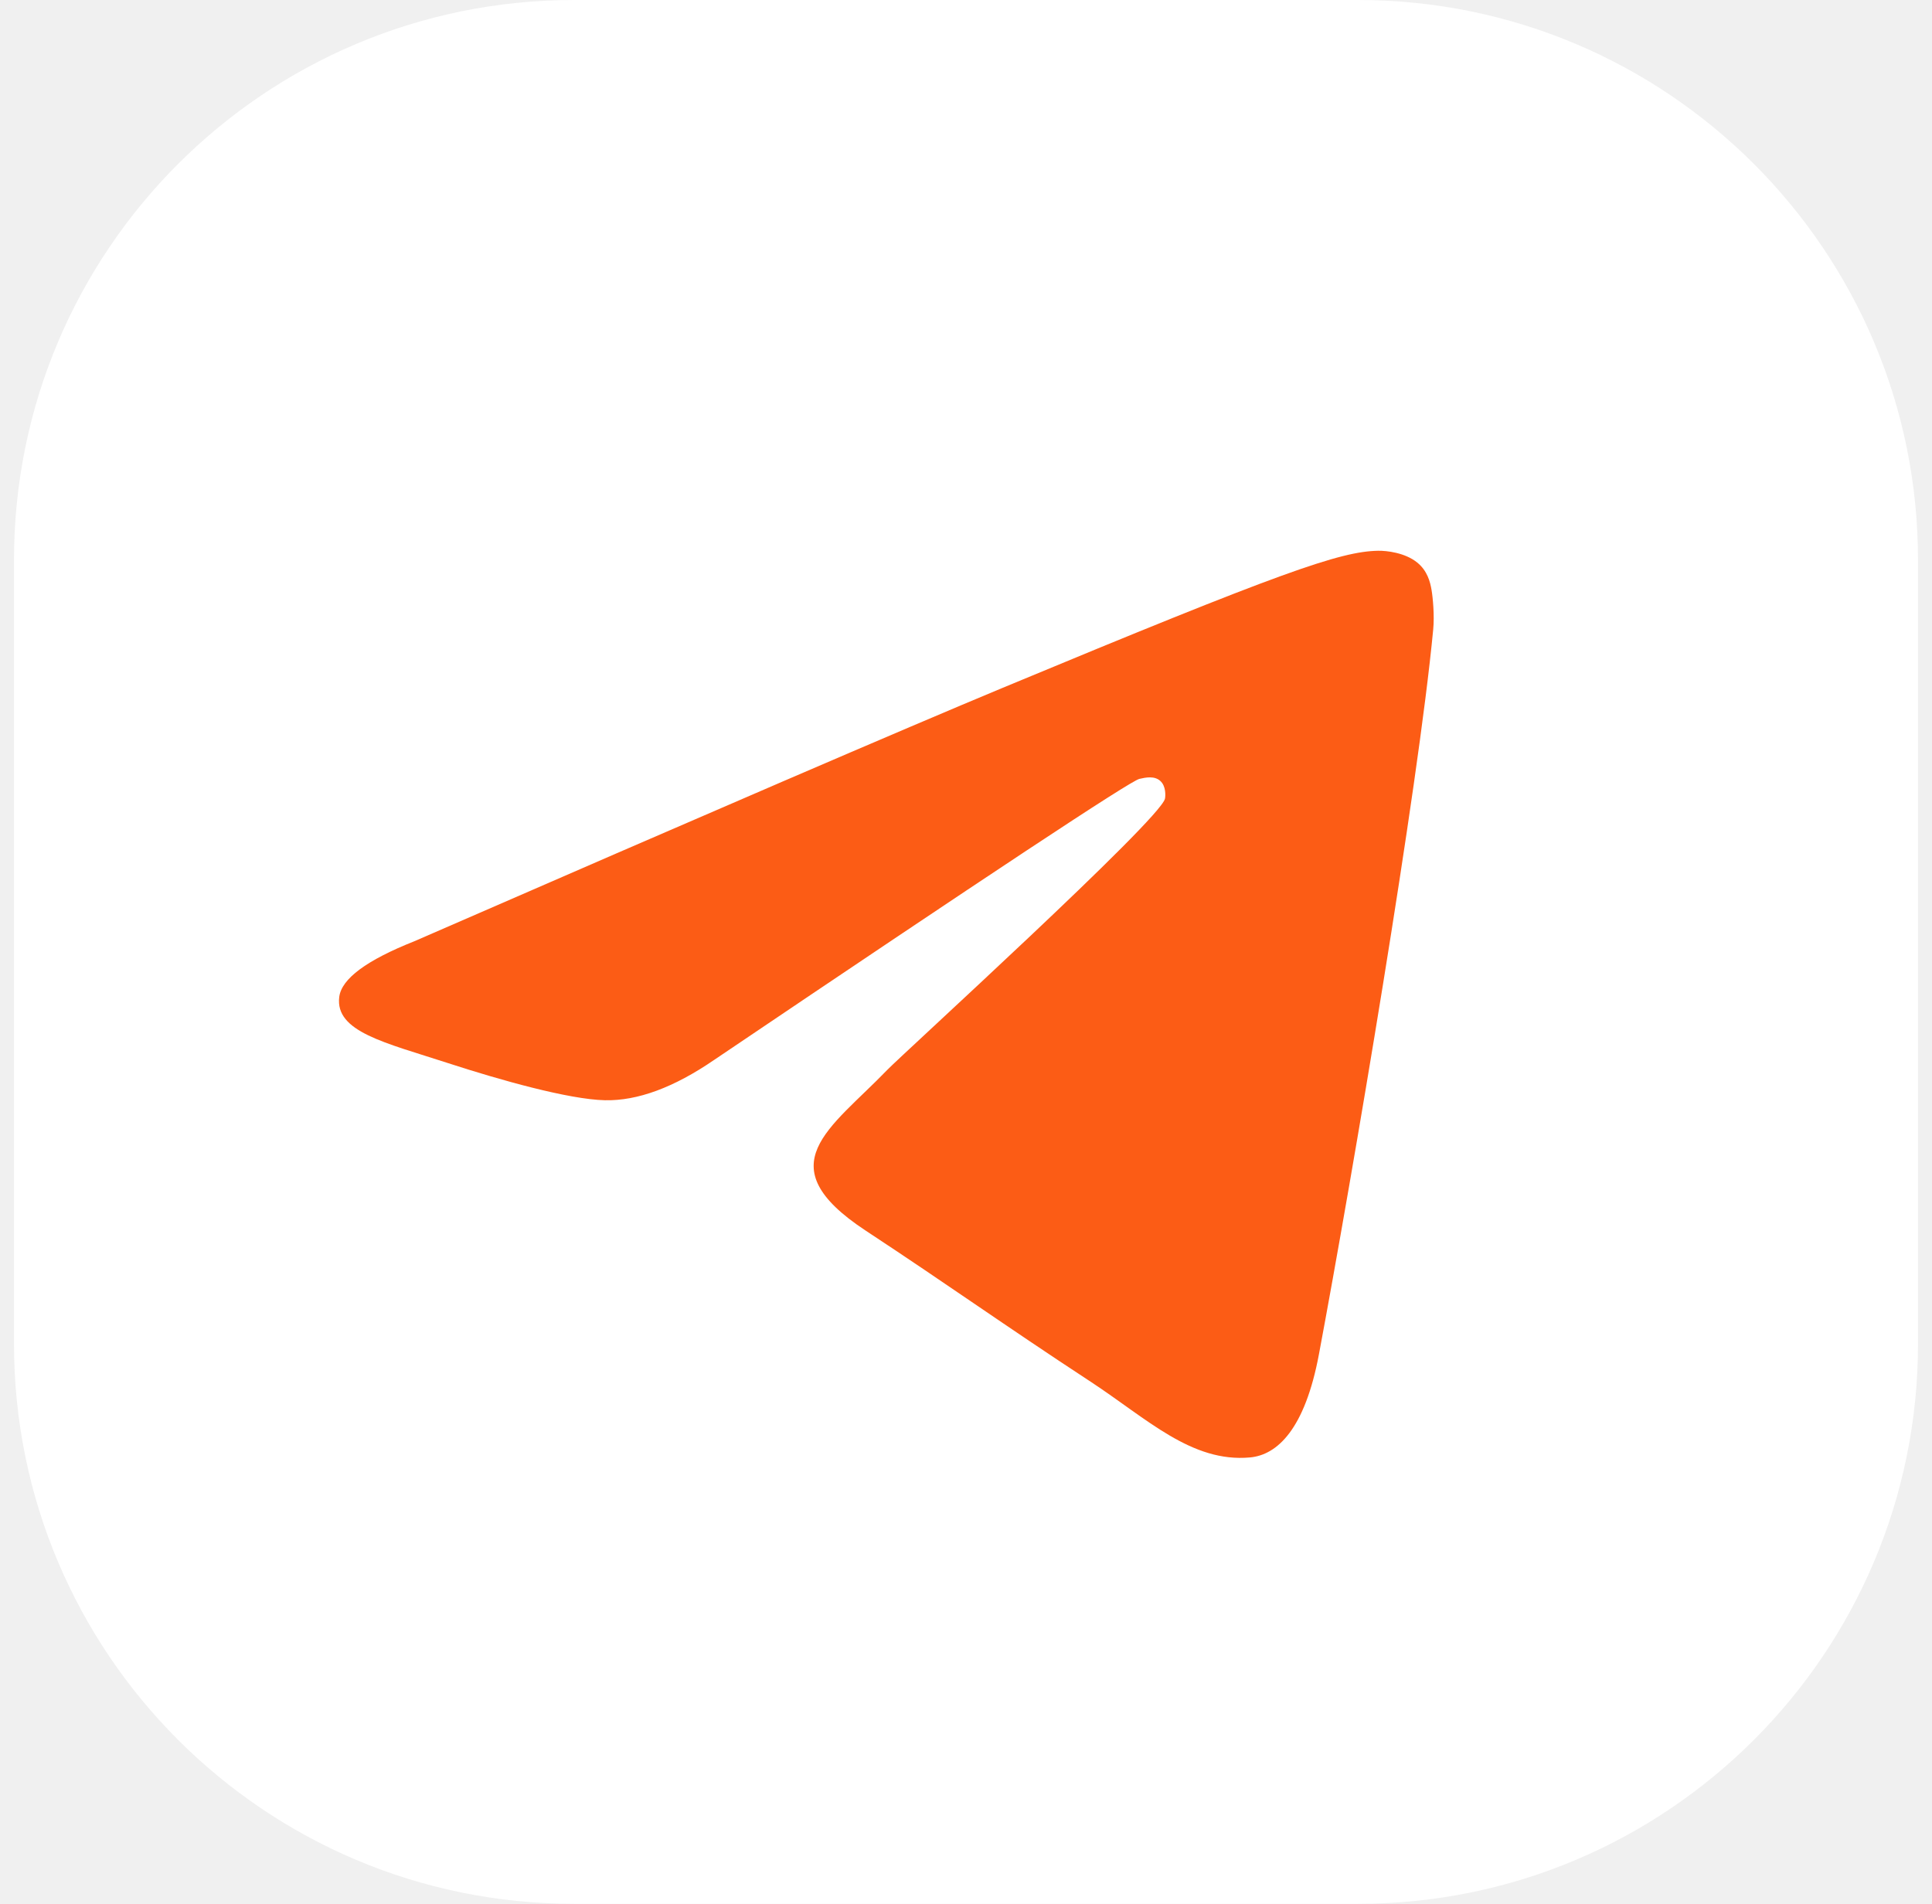
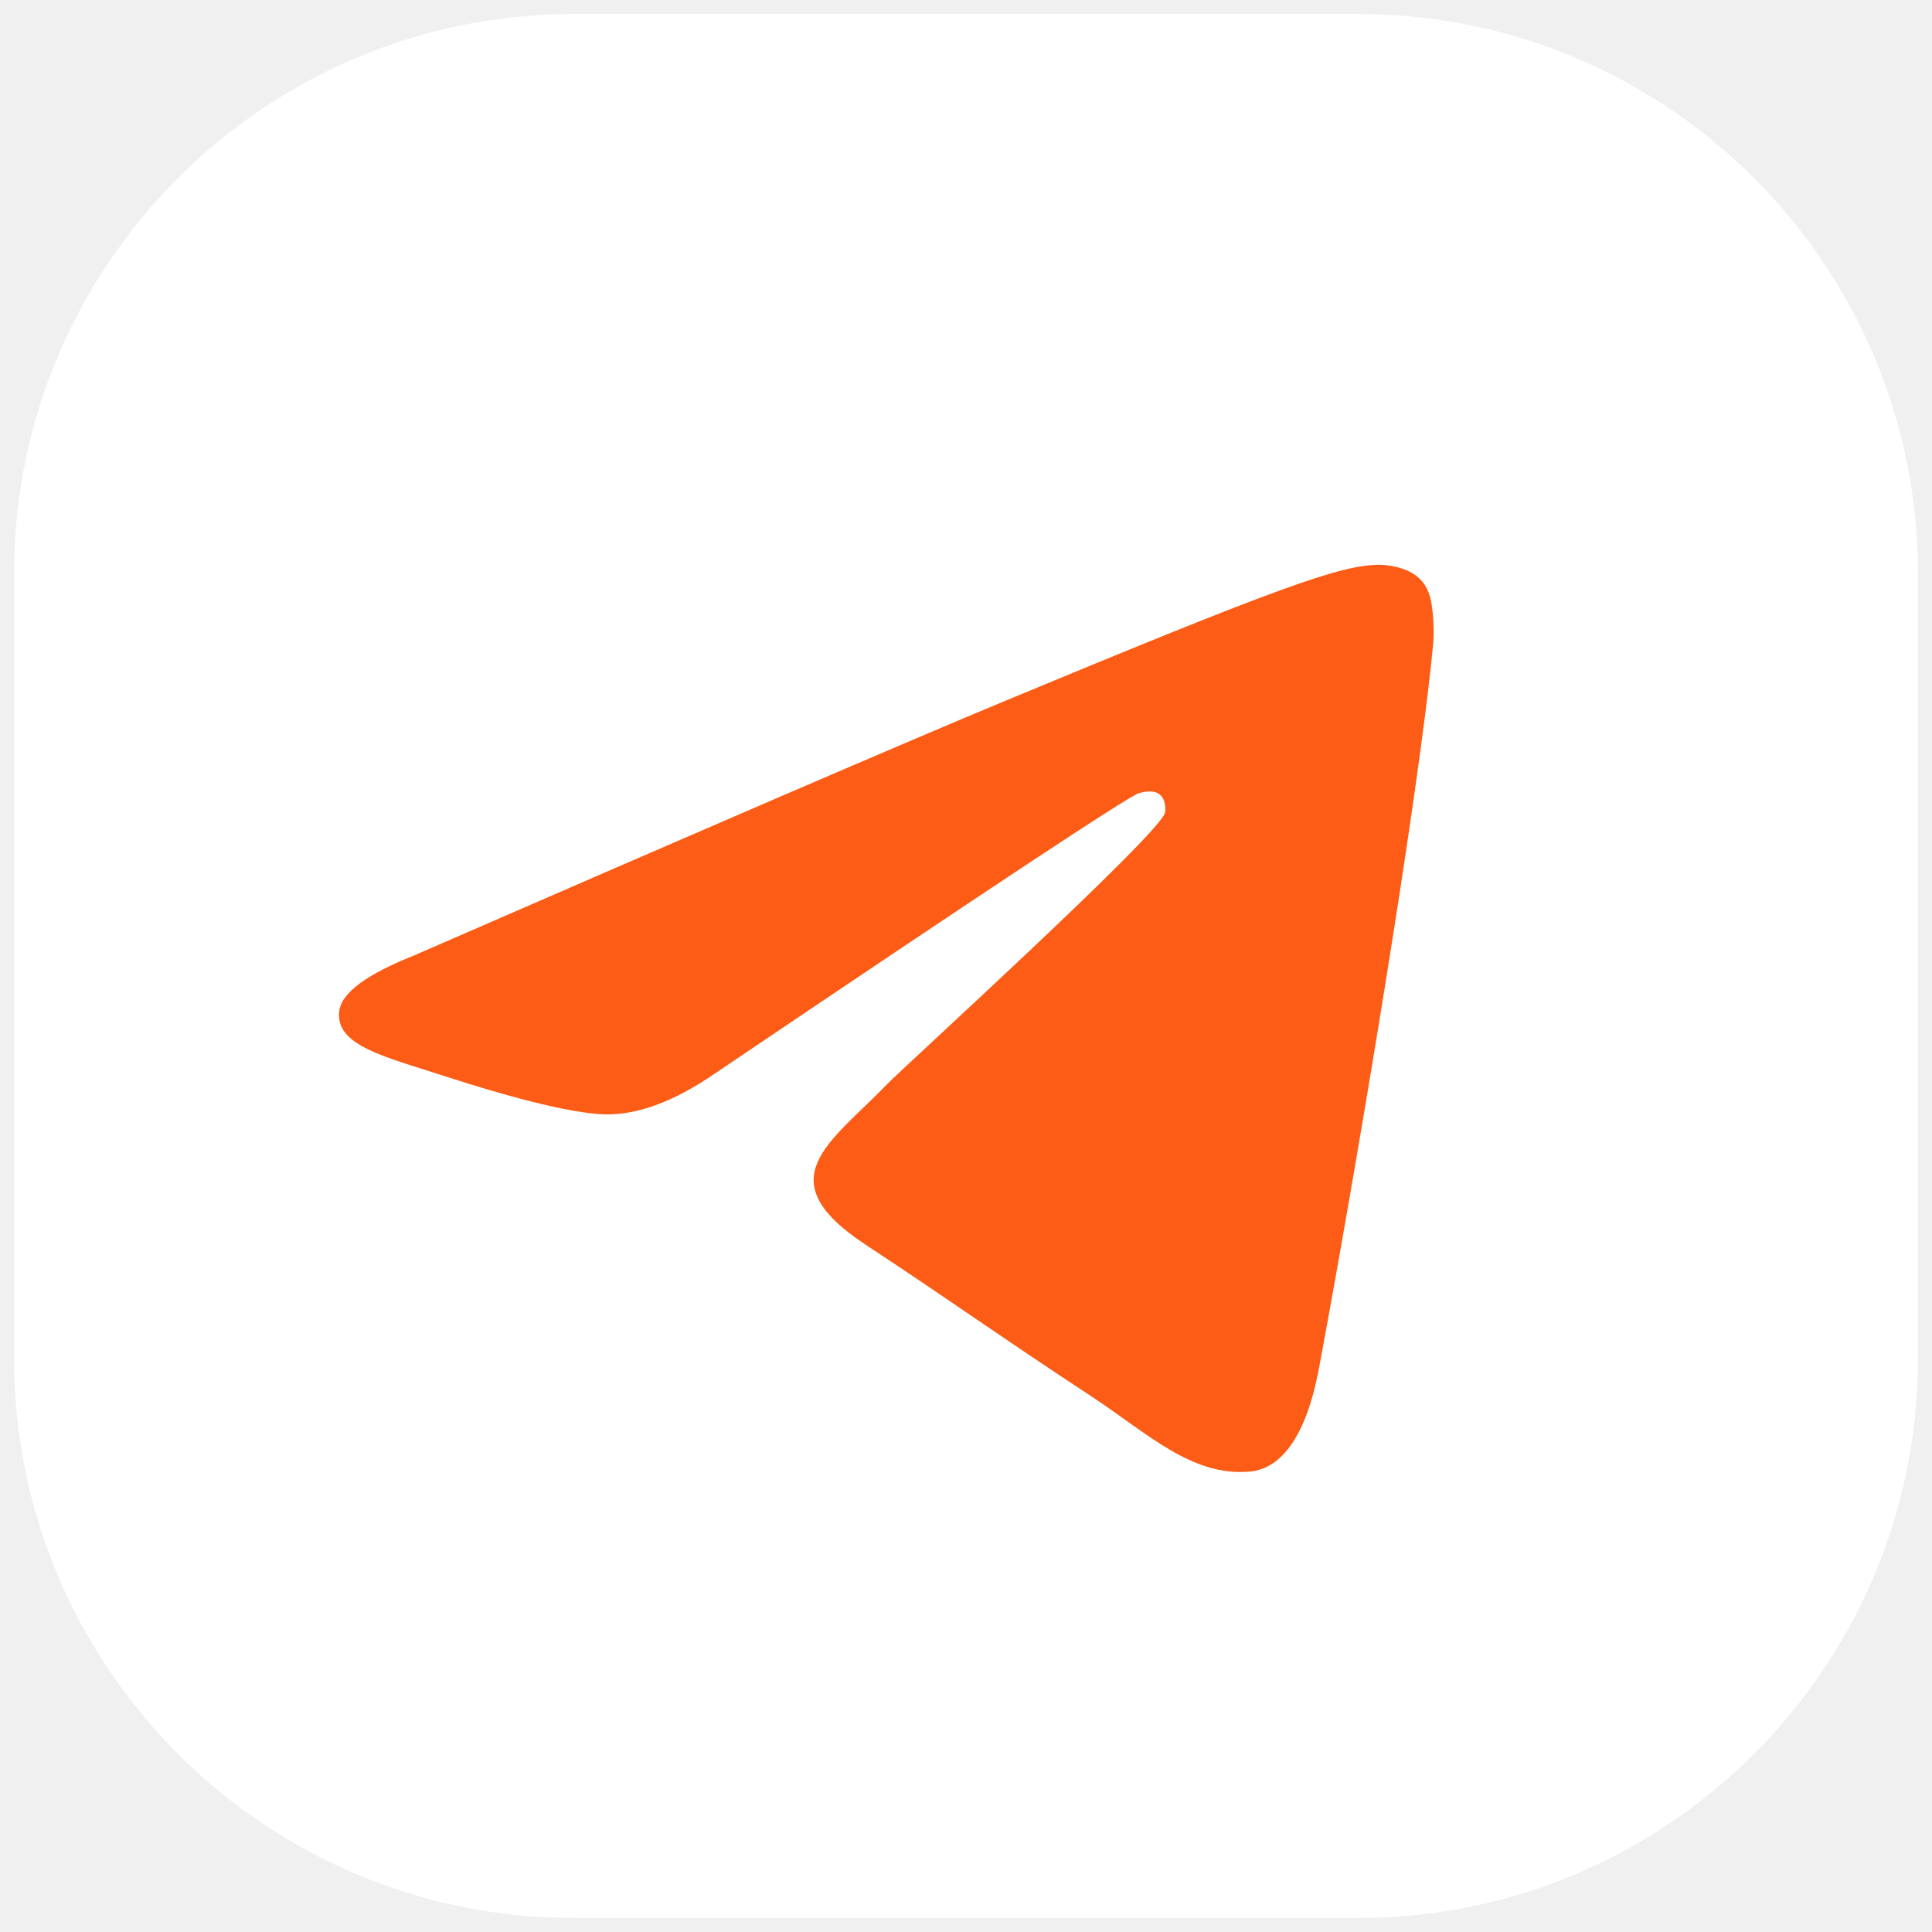
- <svg xmlns="http://www.w3.org/2000/svg" width="69" height="68" viewBox="0 0 69 68" fill="none">
+ <svg xmlns="http://www.w3.org/2000/svg" width="68" height="68" viewBox="0 0 69 68" fill="none">
  <rect x="0.5" width="68" height="68" rx="20" fill="white" />
  <path d="M14.796 33.62C25.289 29.048 32.287 26.034 35.79 24.576C45.788 20.418 47.864 19.696 49.218 19.672C49.518 19.666 50.182 19.74 50.614 20.092C50.978 20.386 51.078 20.786 51.126 21.066C51.174 21.346 51.234 21.984 51.186 22.482C50.646 28.176 48.3 41.99 47.106 48.366C46.602 51.062 45.61 51.966 44.646 52.056C42.556 52.248 40.97 50.676 38.946 49.348C35.776 47.27 33.986 45.976 30.91 43.95C27.356 41.608 29.66 40.32 31.686 38.216C32.216 37.666 41.426 29.288 41.606 28.528C41.626 28.432 41.648 28.078 41.438 27.892C41.228 27.704 40.918 27.768 40.692 27.82C40.373 27.892 35.312 31.238 25.508 37.856C24.069 38.843 22.768 39.324 21.604 39.298C20.318 39.27 17.844 38.572 16.008 37.974C13.752 37.24 11.96 36.854 12.116 35.608C12.197 34.96 13.091 34.297 14.796 33.62Z" fill="#FC5C15" />
</svg>
